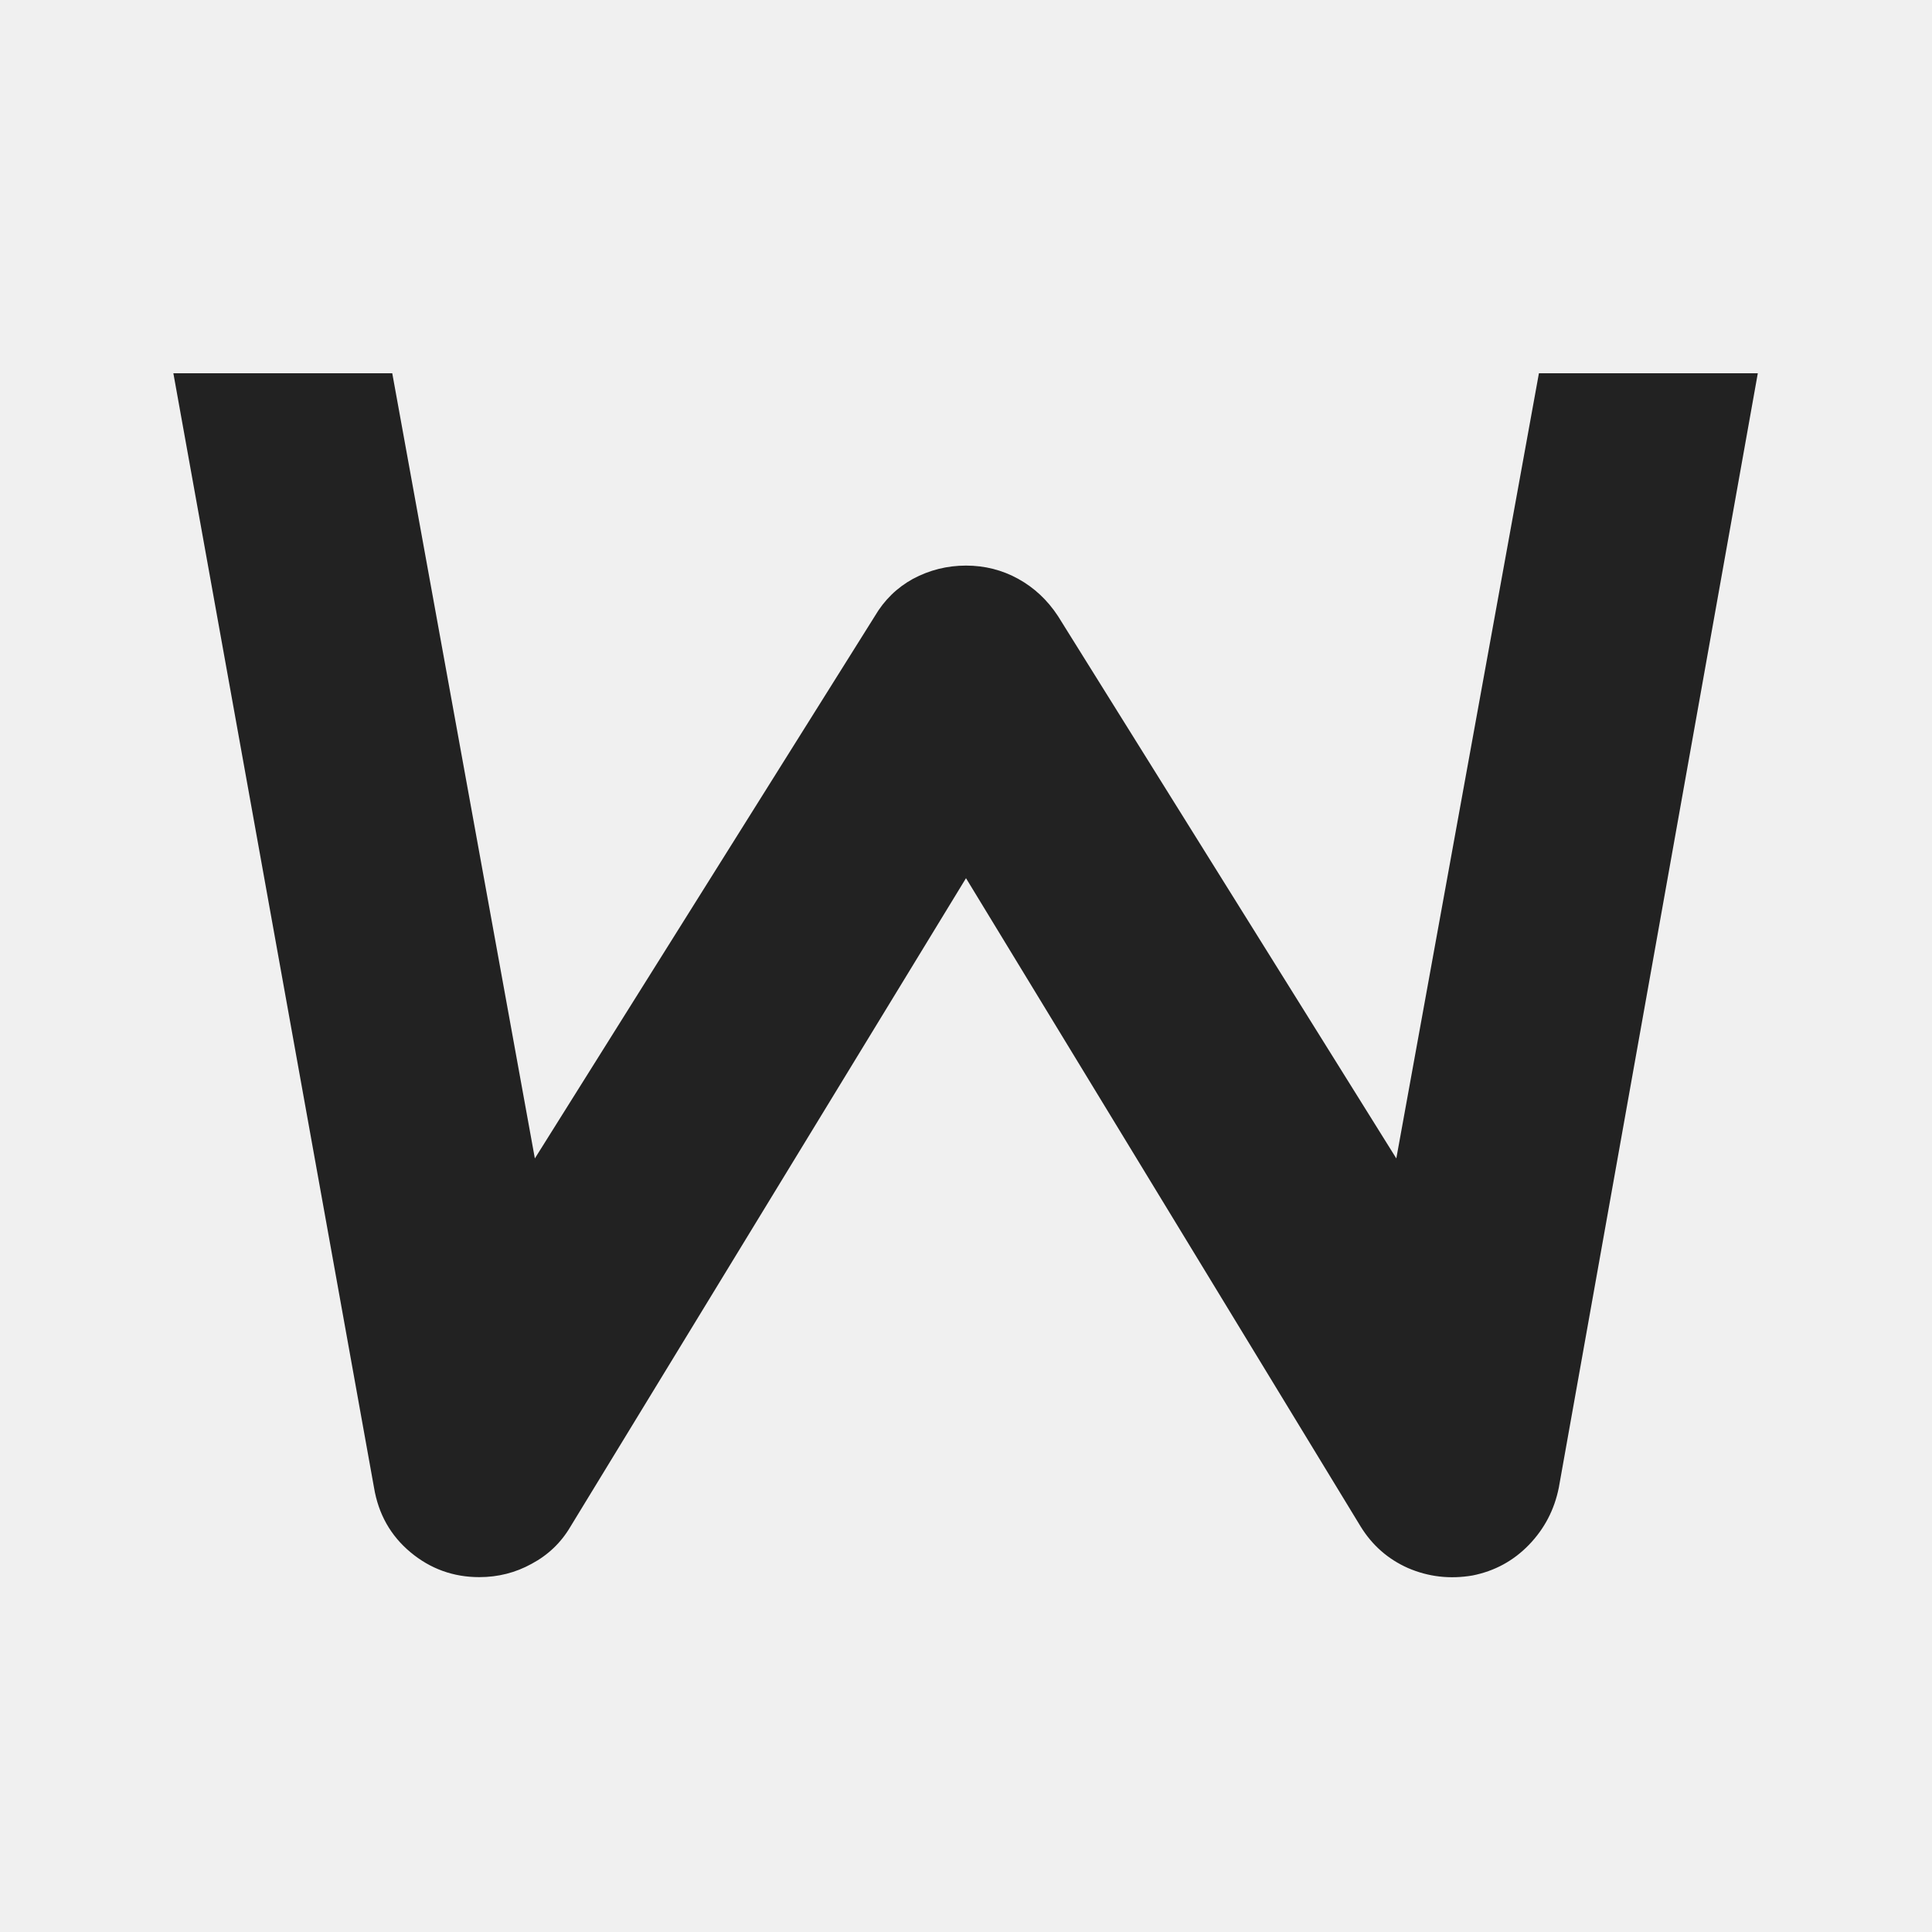
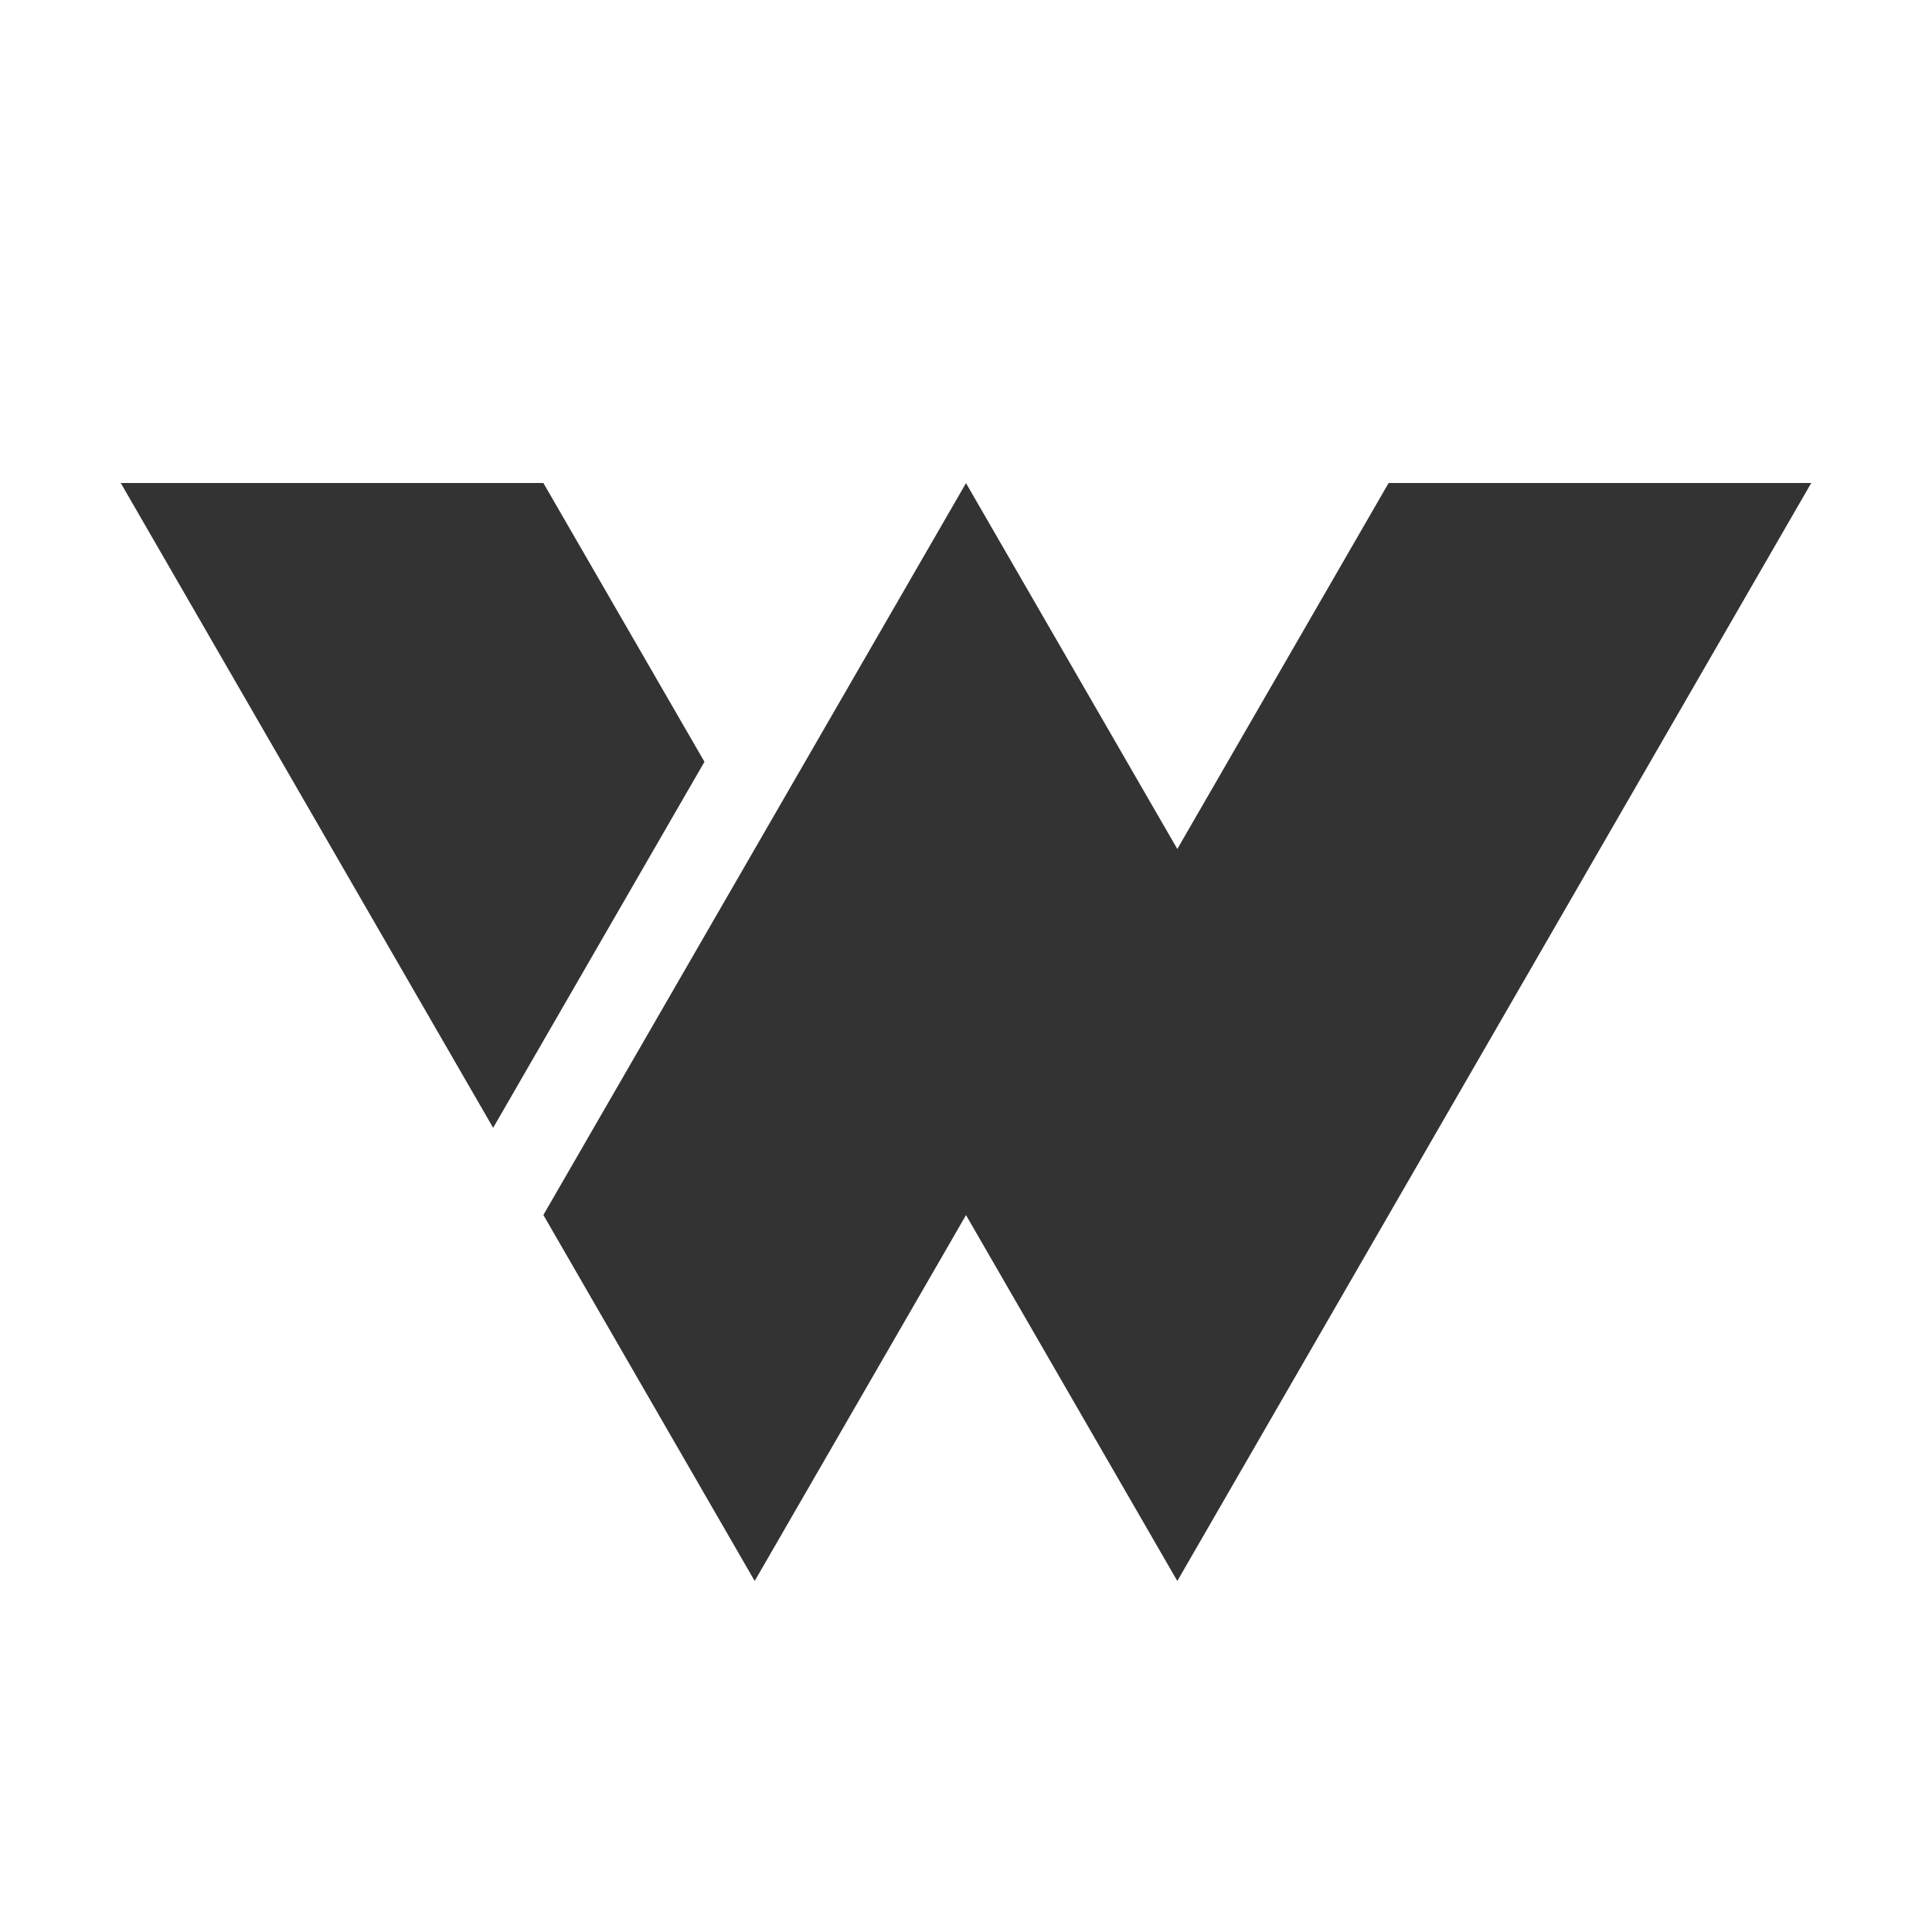
- <svg xmlns="http://www.w3.org/2000/svg" width="256" height="256" viewBox="0 0 256 256" fill="none">
-   <g>
-     <path d="M232.919 49.456L206.552 197.112C205.966 200.042 204.648 202.569 202.597 204.693C200.546 206.817 198.056 208.172 195.126 208.758C192.124 209.271 189.267 208.941 186.557 207.769C183.92 206.597 181.833 204.766 180.295 202.276L128 116.363L75.595 202.276C74.35 204.4 72.629 206.048 70.432 207.22C68.308 208.392 66.001 208.978 63.51 208.978C60.068 208.978 57.028 207.879 54.392 205.682C51.755 203.484 50.144 200.628 49.558 197.112L22.971 49.456H51.975L70.871 153.497L115.915 81.646C117.16 79.522 118.845 77.874 120.969 76.702C123.166 75.53 125.51 74.944 128 74.944C130.49 74.944 132.797 75.53 134.921 76.702C137.045 77.874 138.803 79.522 140.195 81.646L185.019 153.497L203.916 49.456H232.919Z" fill="#222222" />
-   </g>
+ <svg xmlns="http://www.w3.org/2000/svg" width="16" height="16">
+   <path fill="#fff" d="M0 0h16v16H0z" />
+   <path fill="#333" d="M11.5 4 9.75 7.031 8 4.001l-3.5 6.061 1.75 3.031L8 10.063l1.75 3.03L15 4h-3.5ZM1 4l3.084 5.34 1.75-3.031L4.5 4H1Z" />
</svg>
